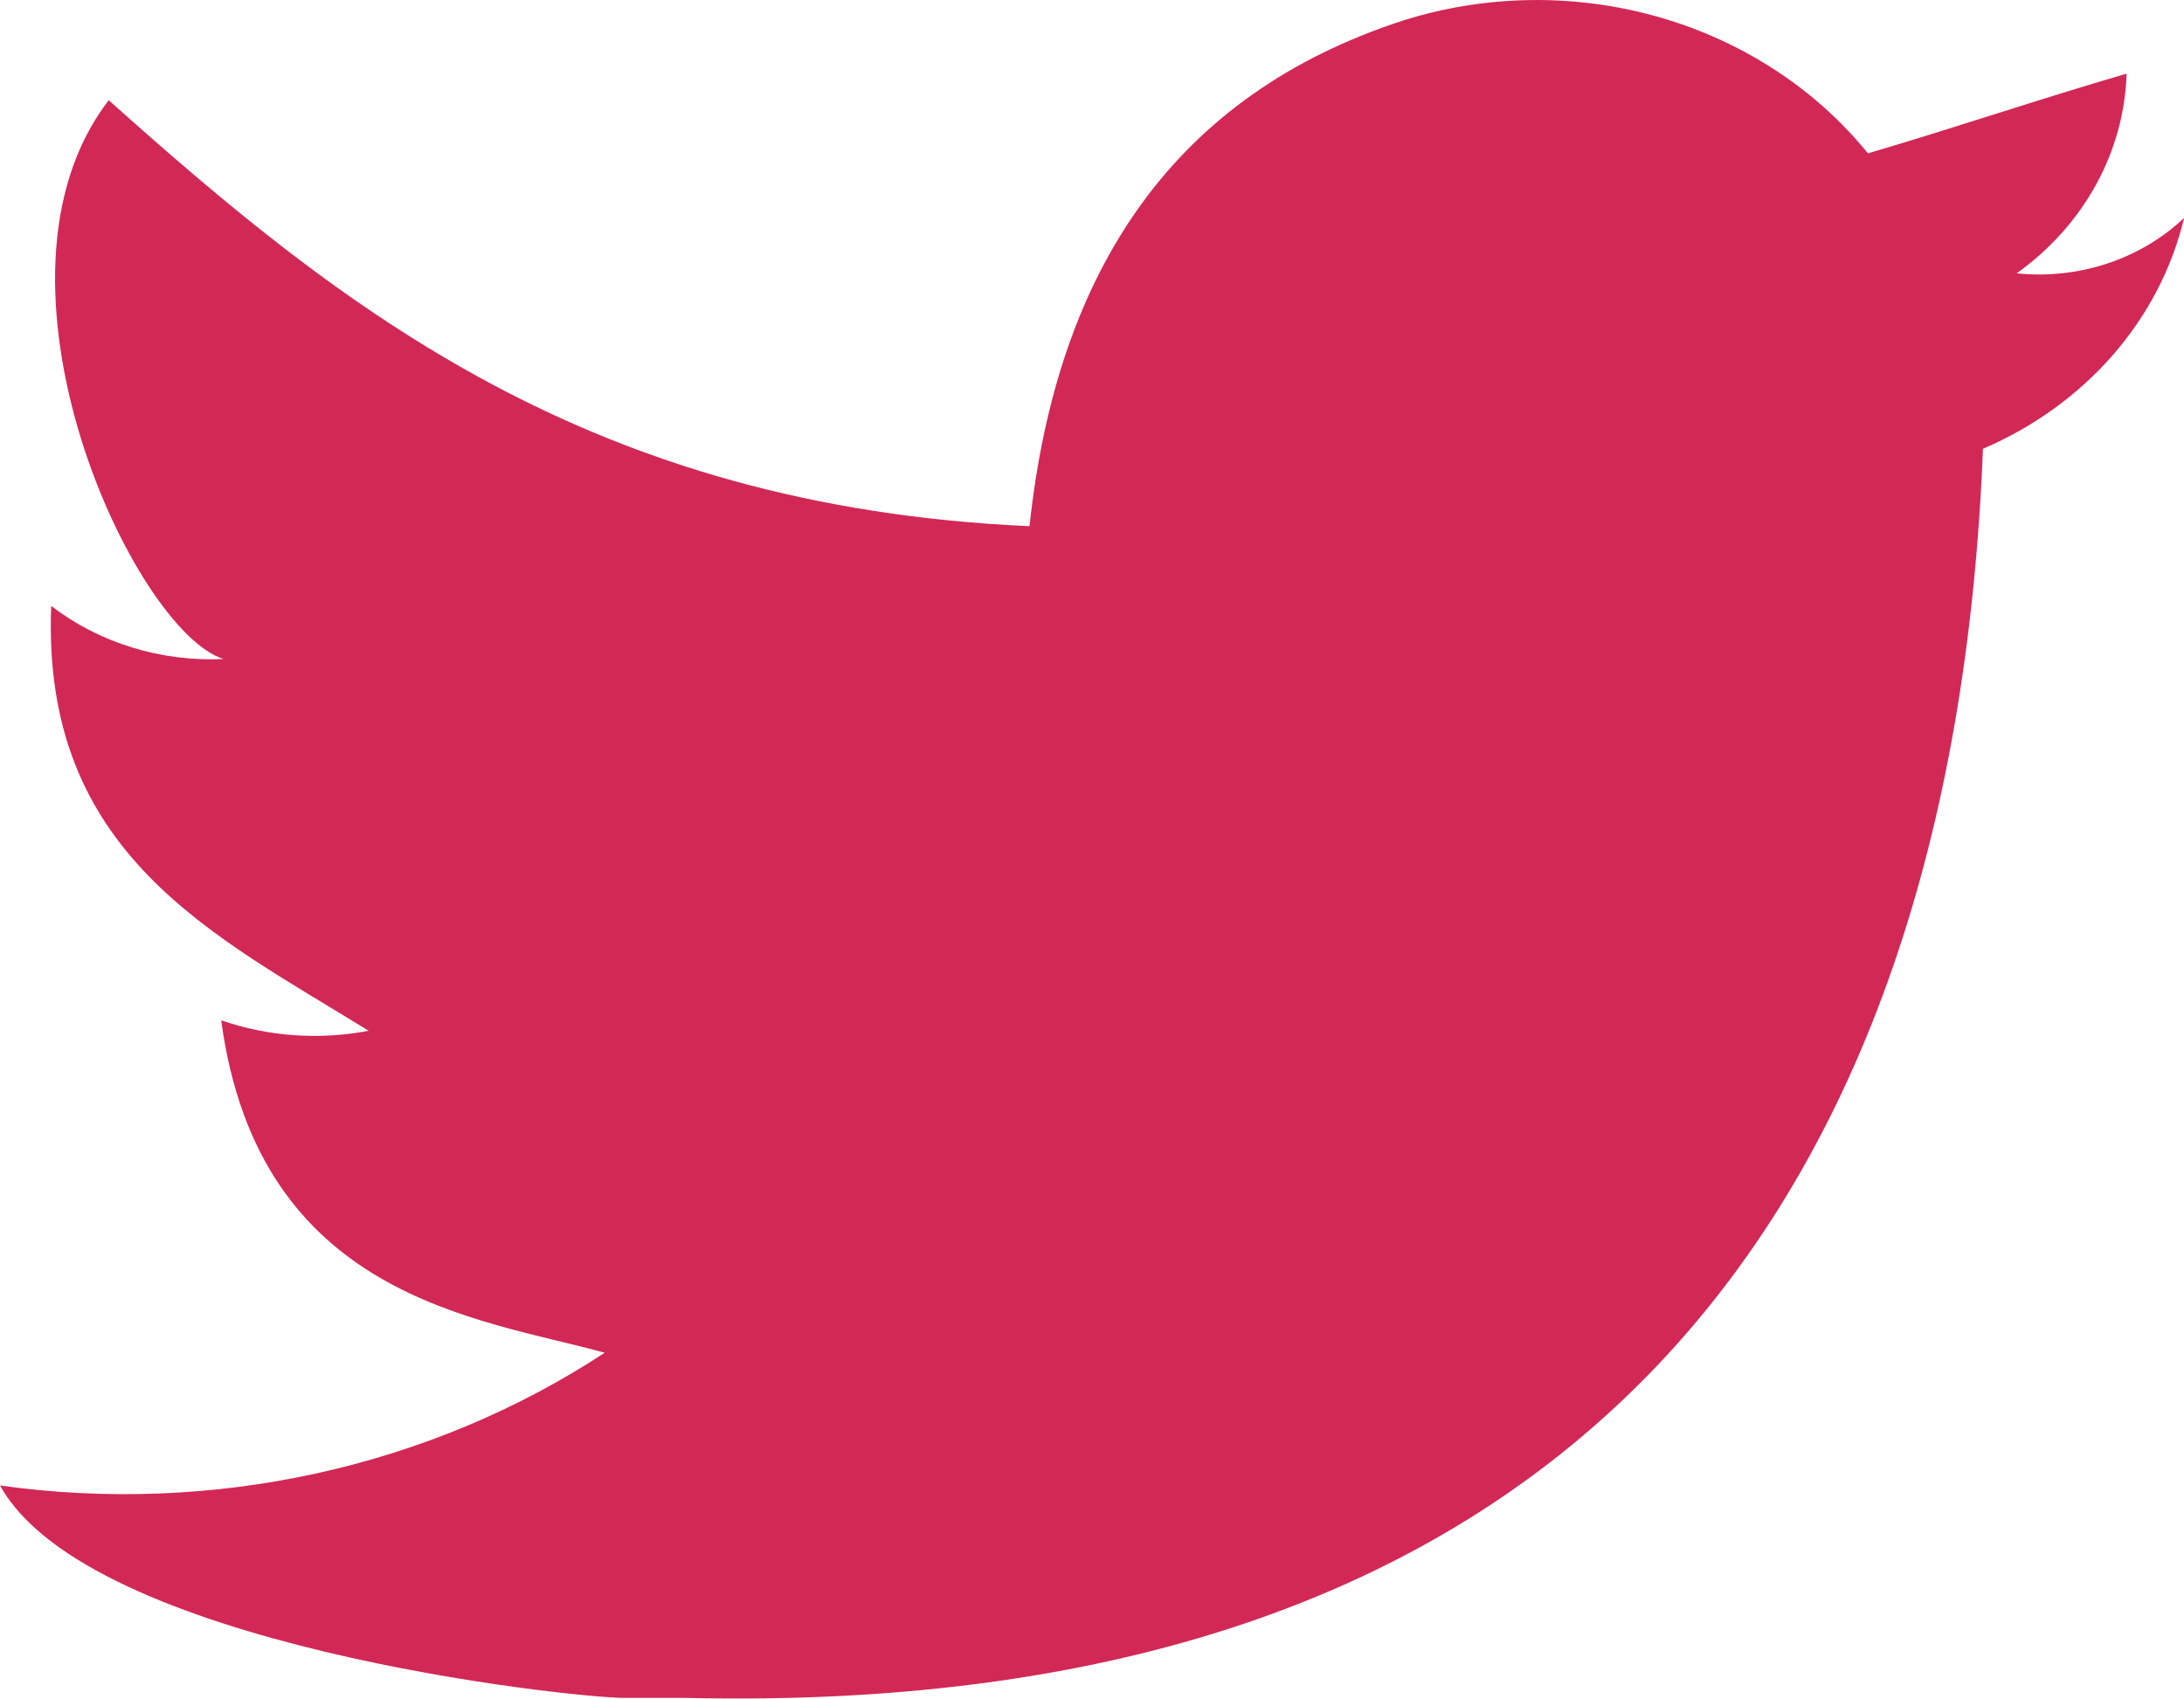
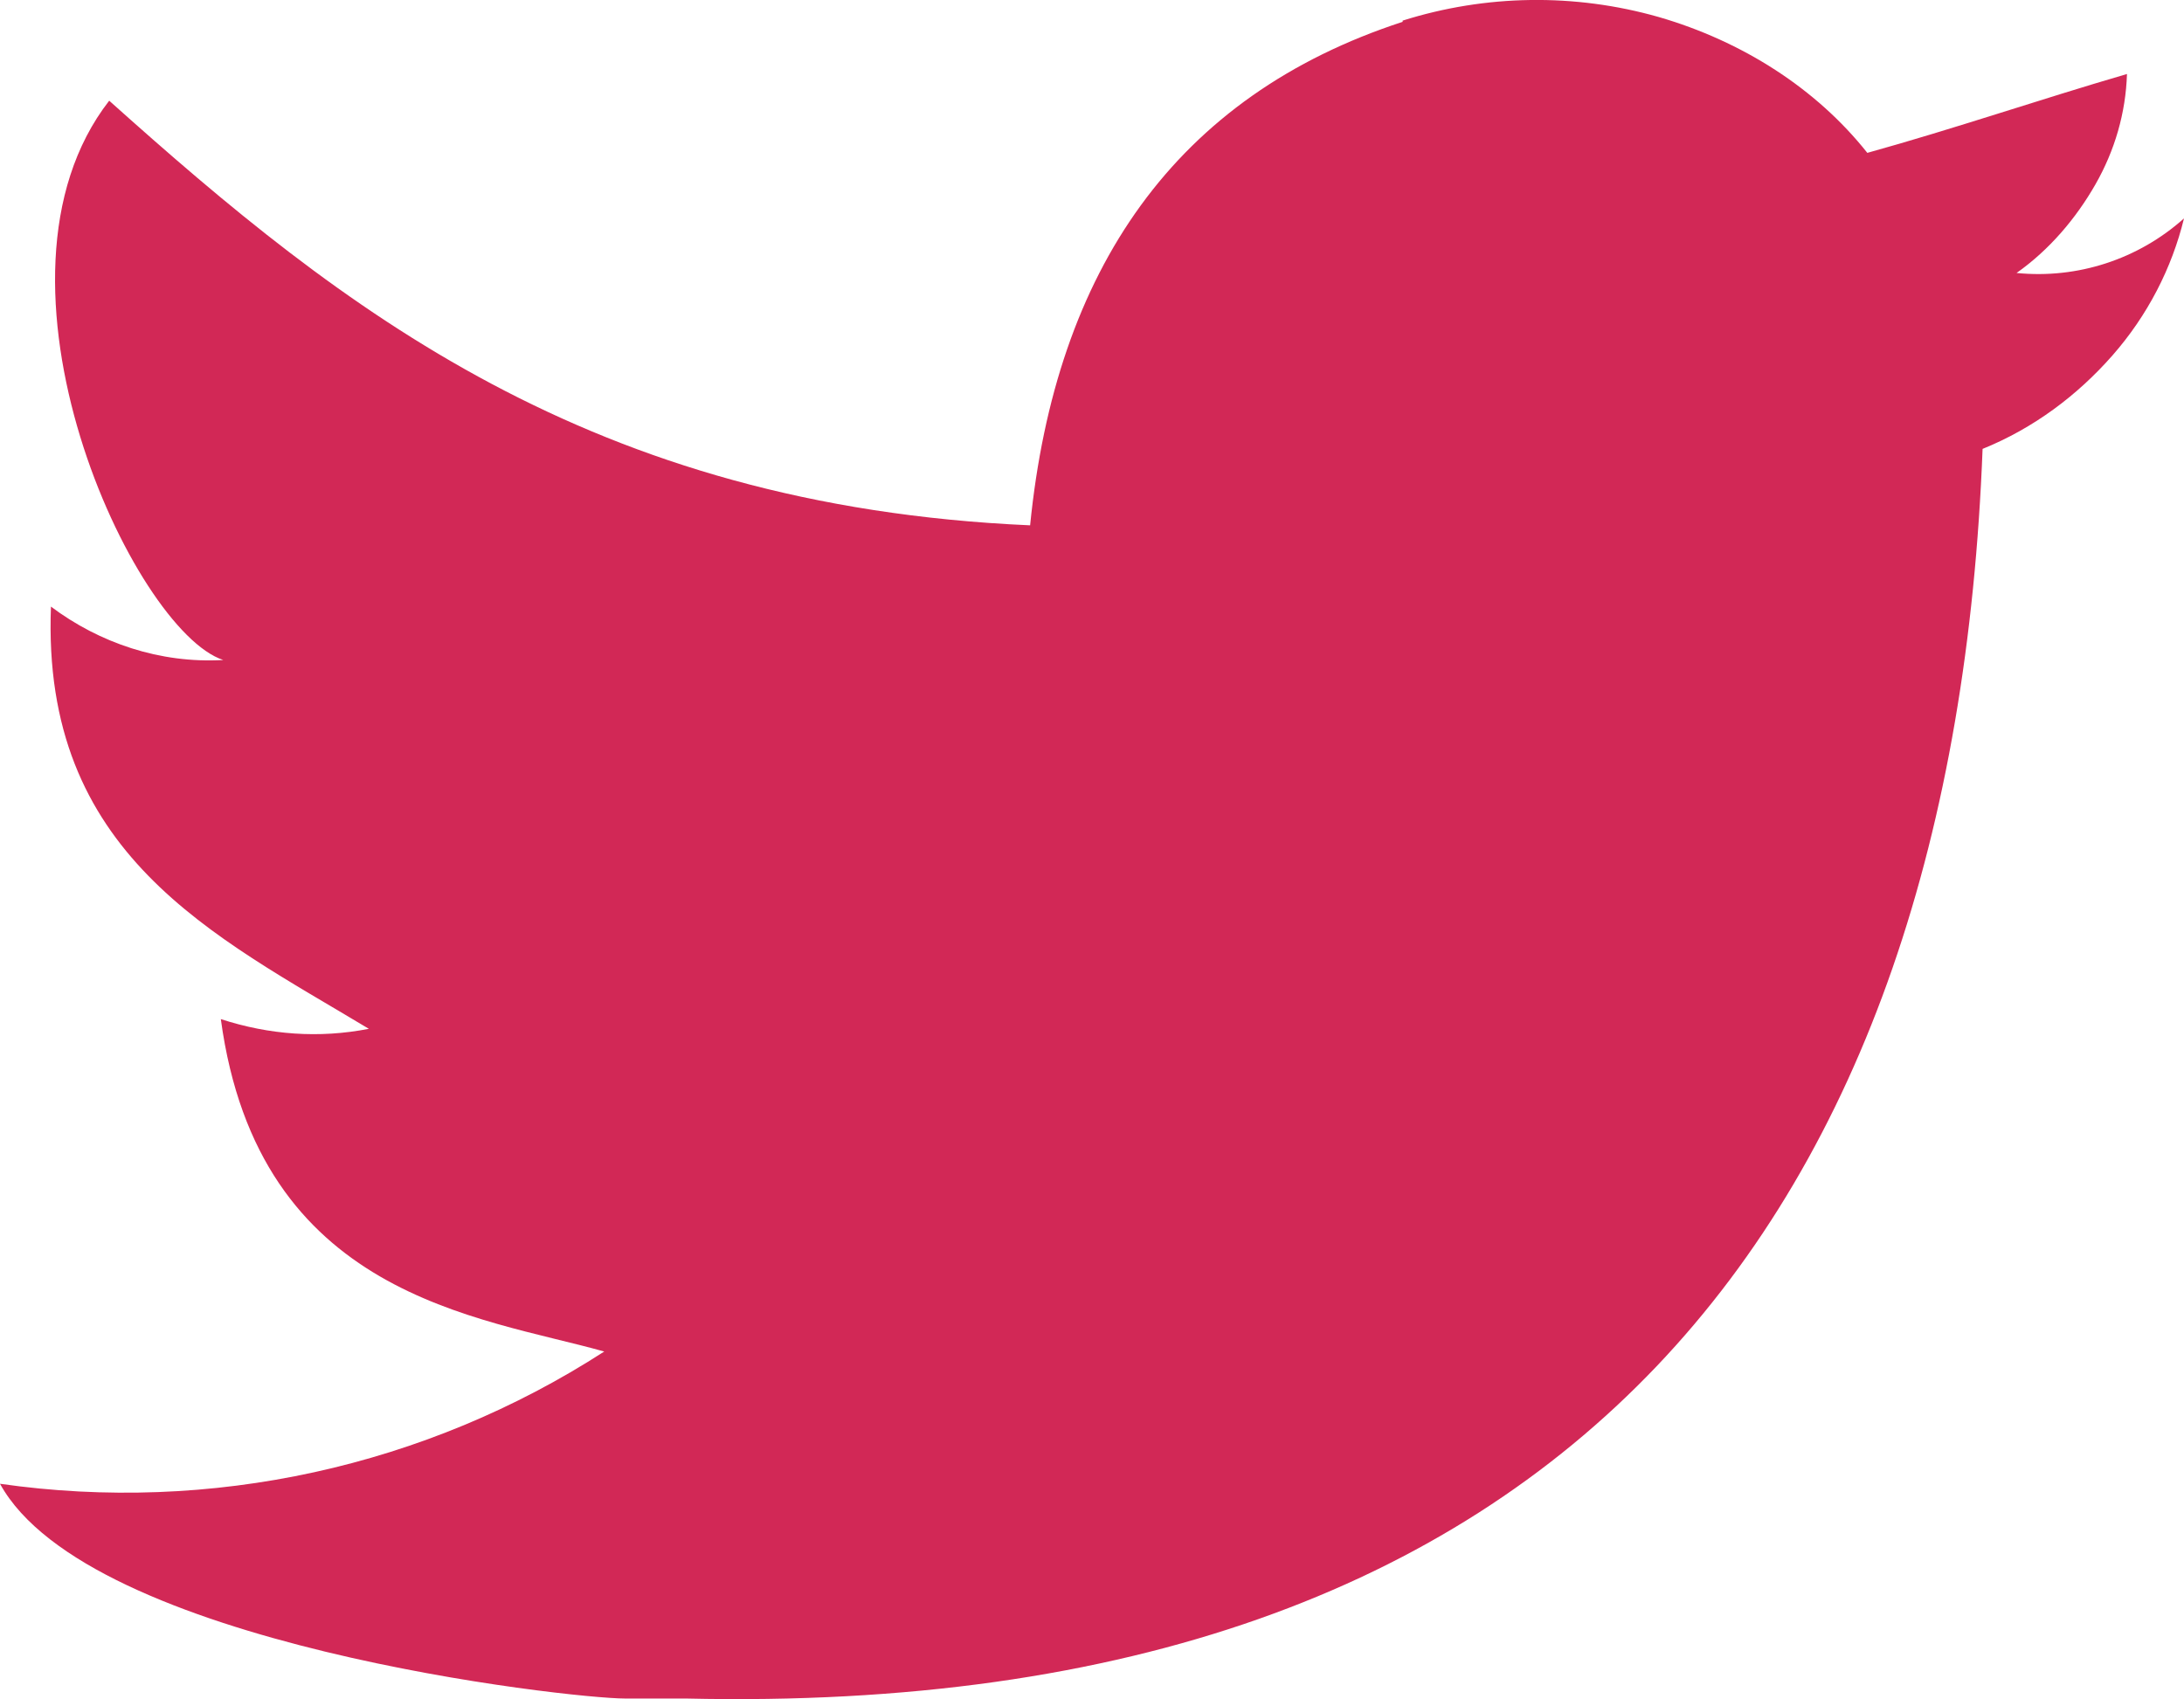
- <svg xmlns="http://www.w3.org/2000/svg" fill="none" height="14" viewBox="0 0 18 14" width="18">
-   <path d="m11.564.169c.682-.215 1.42-.225 2.108-.028.688.197 1.291.59 1.723 1.123.711-.209 1.411-.447 2.132-.657-.01.319-.096.632-.253.917s-.38.534-.653.729c.253.026.508-.002.747-.081.239-.079.456-.208.633-.376-.099.414-.3.801-.588 1.131-.288.33-.654.594-1.07.772-.247 6.271-3.367 10.467-10.689 10.296h-.505c-.443 0-4.418-.428-5.149-1.751 1.752.246 3.539-.146 4.984-1.094-1.03-.285-2.852-.447-3.161-2.74.388.134.809.164 1.215.086-1.277-.79-2.698-1.456-2.616-3.502.397.306.905.462 1.421.438-.741-.228-2.09-3.121-.947-4.606 1.926 1.722 3.965 3.349 7.589 3.511.227-2.131 1.205-3.559 3.079-4.168z" fill="#d22856" />
+ <svg xmlns="http://www.w3.org/2000/svg" fill="none" height="14" width="18">
+   <path d="M11.56.17a3.67 3.67 0 012.11-.03c.69.2 1.3.59 1.72 1.12.72-.2 1.42-.44 2.14-.65-.01.32-.1.63-.26.91s-.38.54-.65.73A1.8 1.8 0 0018 1.8c-.1.41-.3.8-.59 1.13-.29.33-.65.6-1.07.77C16.1 9.97 12.97 14.17 5.65 14h-.5C4.7 14 .73 13.56 0 12.23a7.28 7.28 0 004.98-1.09c-1.03-.29-2.85-.45-3.16-2.74.4.13.81.16 1.22.08C1.76 7.71.34 7.04.42 5c.4.3.9.47 1.42.44C1.1 5.2-.25 2.31.9.83c1.92 1.72 3.96 3.34 7.59 3.5C8.7 2.22 9.69.79 11.56.18z" fill="#d22856" />
</svg>
